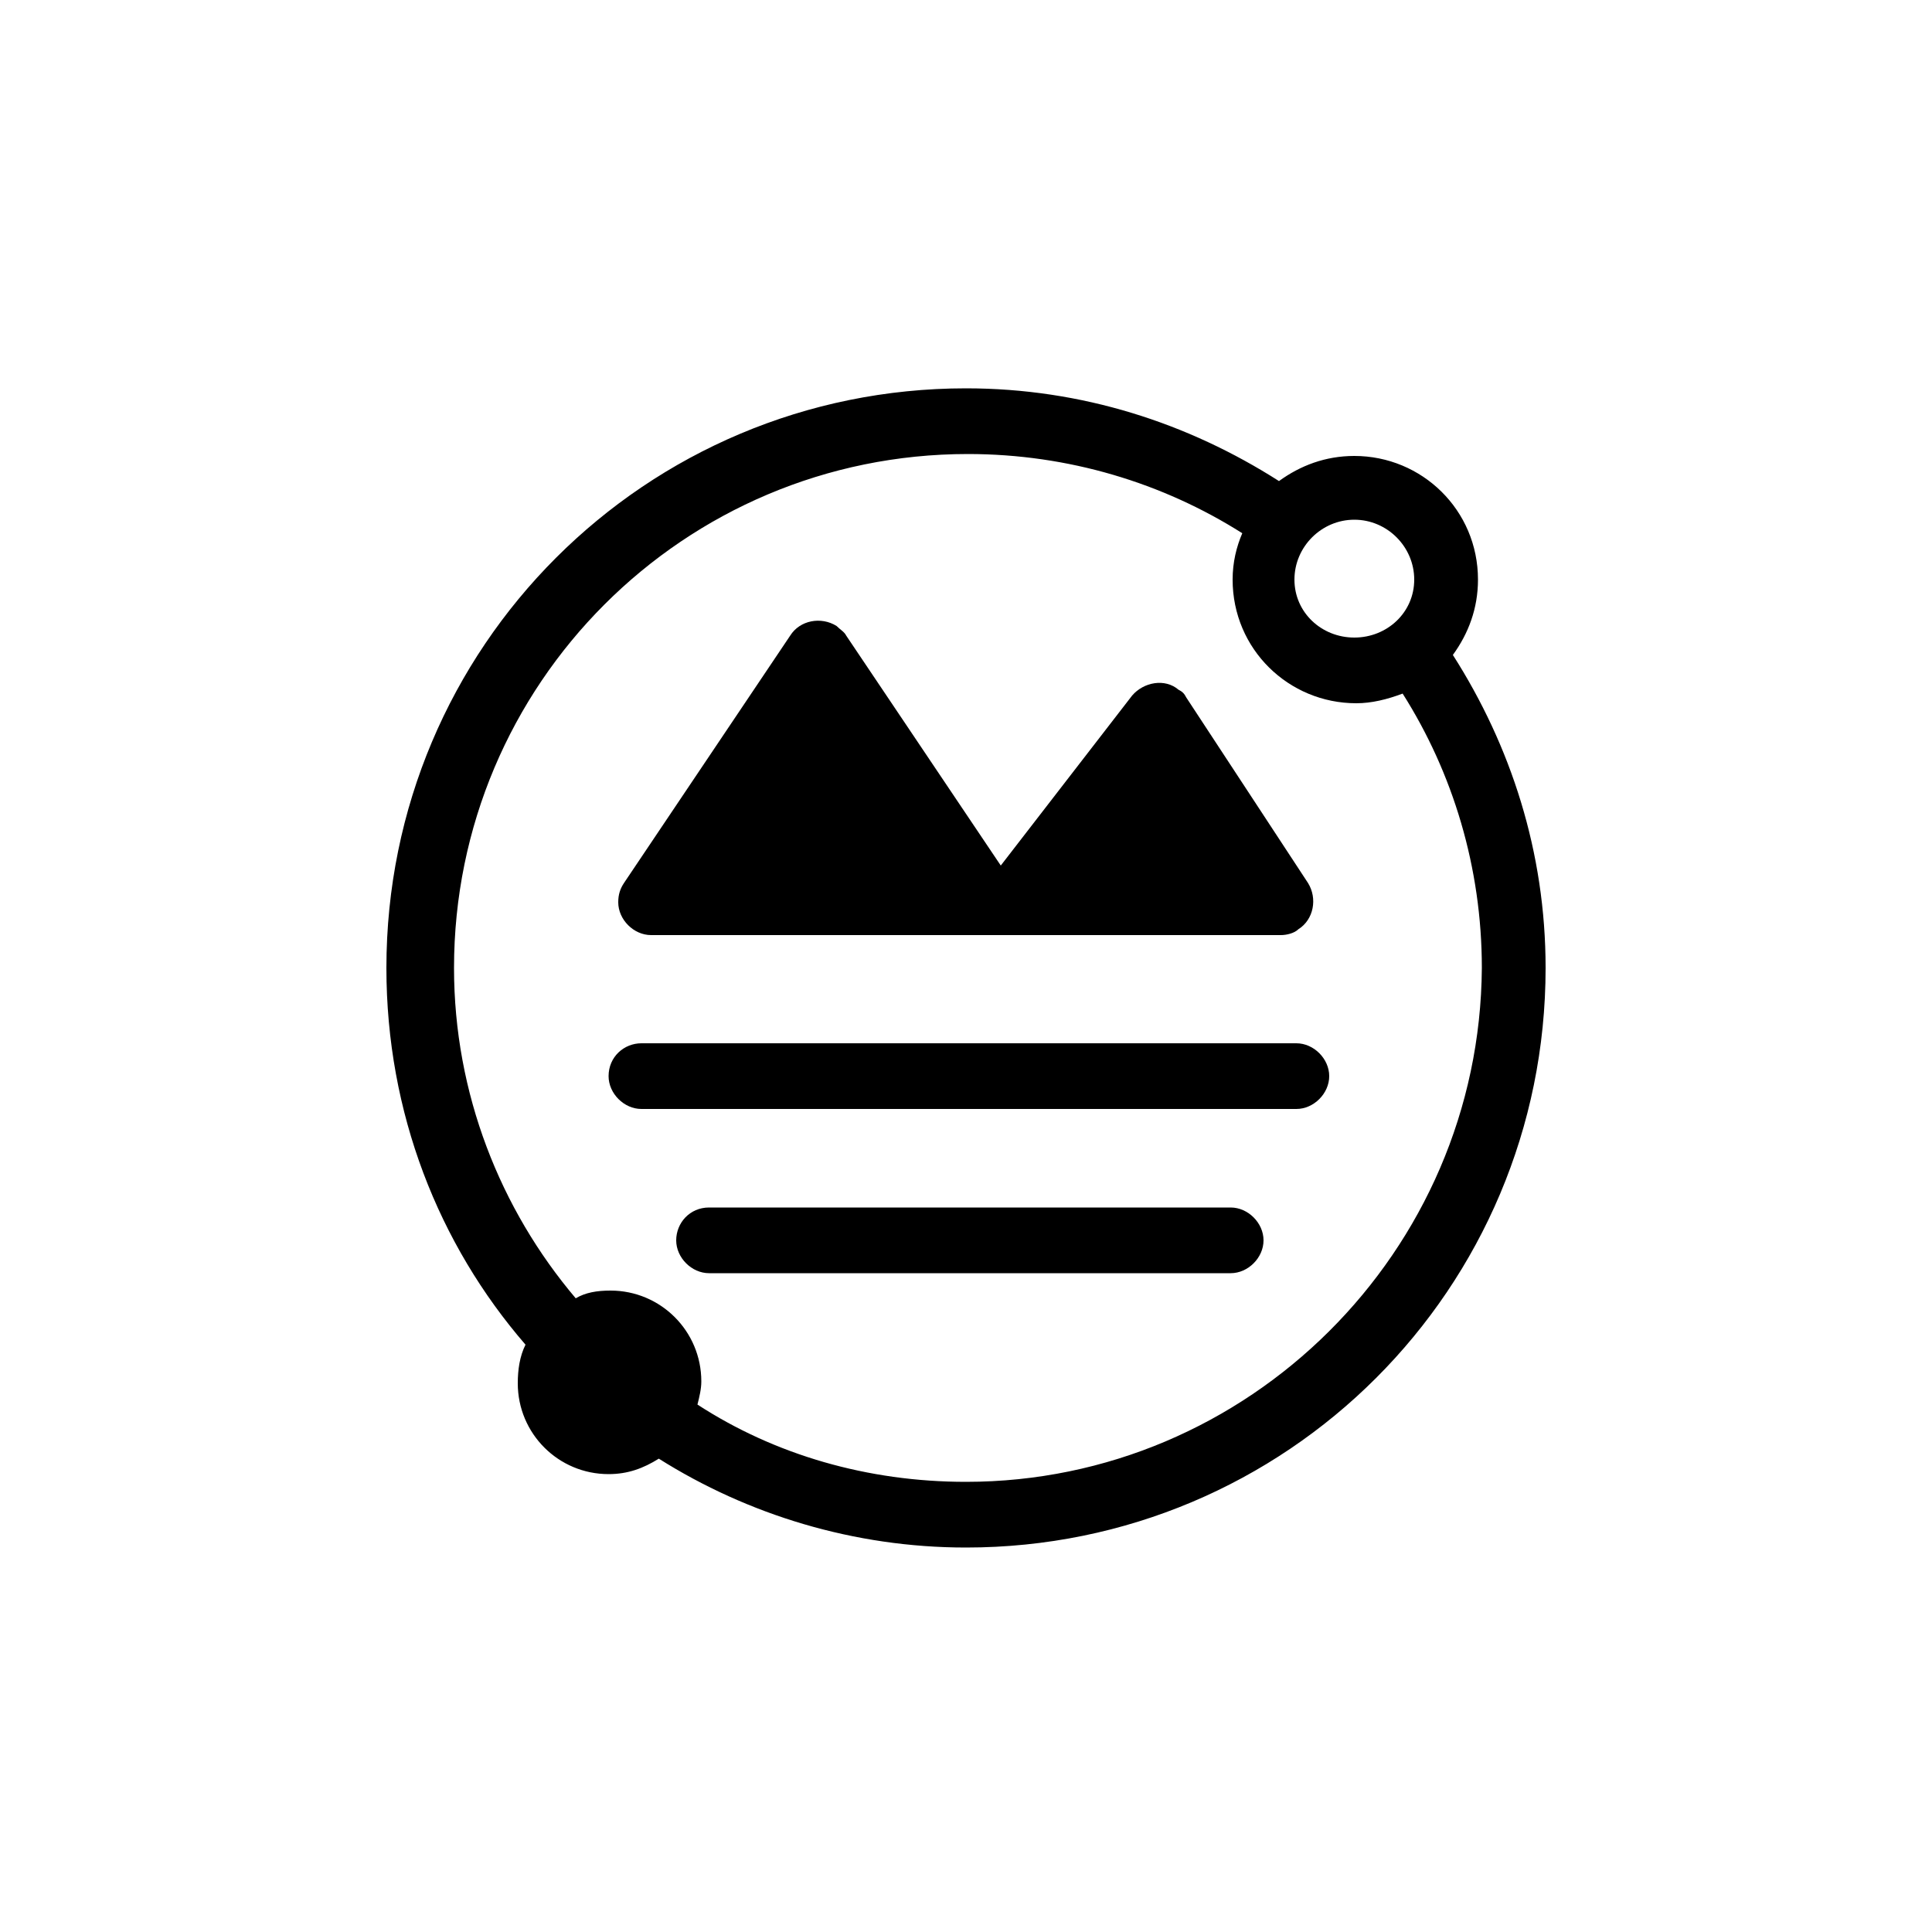
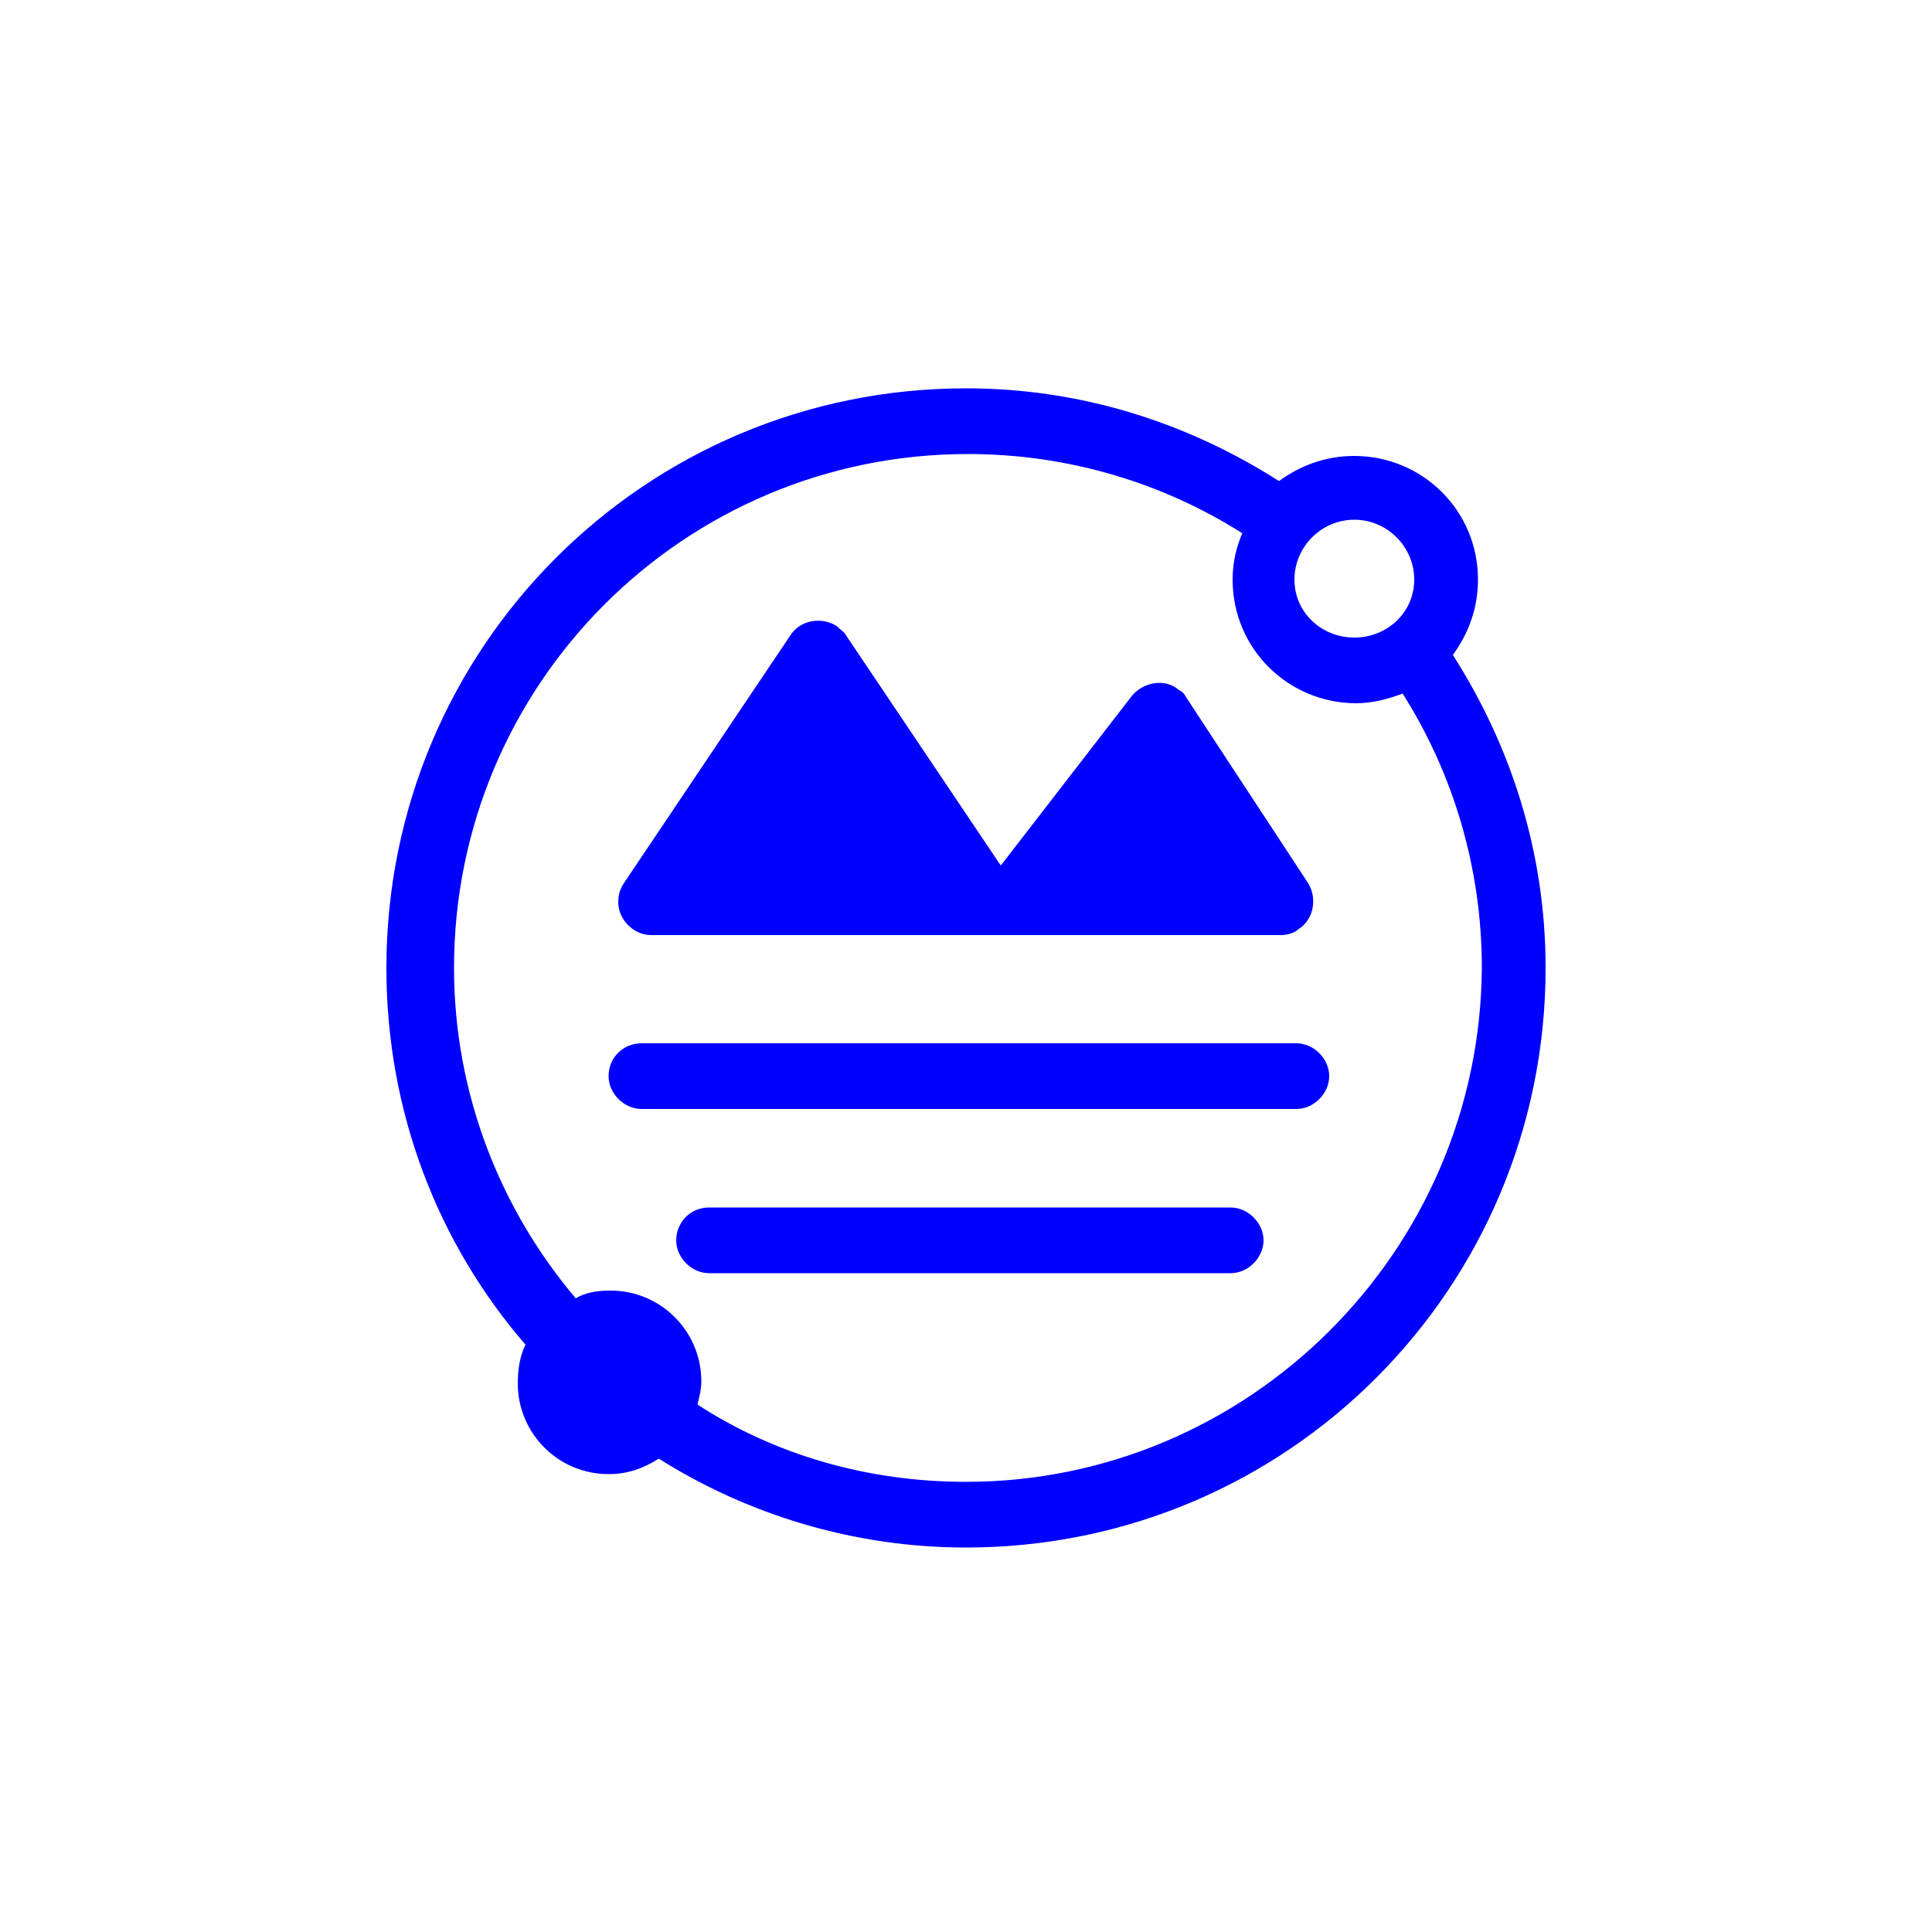
<svg xmlns="http://www.w3.org/2000/svg" width="800px" height="800px" viewBox="0 0 100 100" enable-background="new 0 0 100 100" xml:space="preserve">
  <g>
-     <path d="M66.3,48.4c0.3,0,0.7-0.1,0.9-0.3c0.8-0.5,1-1.6,0.5-2.4l-6.3-9.6c-0.1-0.2-0.2-0.3-0.4-0.4   c-0.7-0.6-1.8-0.4-2.4,0.3l-6.8,8.8l-8-11.9c-0.1-0.2-0.3-0.3-0.5-0.5c-0.8-0.5-1.9-0.3-2.4,0.5l-8.6,12.8c-0.2,0.3-0.3,0.6-0.3,1   c0,0.9,0.8,1.7,1.7,1.7H66.3z" />
+     <path d="M66.3,48.4c0.3,0,0.7-0.1,0.9-0.3c0.8-0.5,1-1.6,0.5-2.4l-6.3-9.6c-0.1-0.2-0.2-0.3-0.4-0.4         c-0.7-0.6-1.8-0.4-2.4,0.3l-6.8,8.8l-8-11.9c-0.1-0.2-0.3-0.3-0.5-0.5c-0.8-0.5-1.9-0.3-2.4,0.5l-8.6,12.8c-0.2,0.3-0.3,0.6-0.3,1         c0,0.9,0.8,1.7,1.7,1.7H66.3z" fill="blue" />
    <path fill="none" d="M33.2,54h33.9c0.9,0,1.7,0.8,1.7,1.7s-0.8,1.7-1.7,1.7H33.2c-0.9,0-1.7-0.8-1.7-1.7S32.3,54,33.2,54z" />
-     <path d="M33.2,54h33.9c0.9,0,1.7,0.8,1.7,1.7c0,0.9-0.8,1.7-1.7,1.7H33.2c-0.9,0-1.7-0.8-1.7-1.7   C31.5,54.7,32.3,54,33.2,54z" />
-     <path fill="none" d="M36.7,62.5h27c0.9,0,1.7,0.8,1.7,1.7c0,0.9-0.8,1.7-1.7,1.7h-27c-0.9,0-1.7-0.8-1.7-1.7   C35,63.3,35.7,62.5,36.7,62.5z" />
-     <path d="M36.7,62.5h27c0.9,0,1.7,0.8,1.7,1.7c0,0.9-0.8,1.7-1.7,1.7h-27c-0.9,0-1.7-0.8-1.7-1.7   C35,63.3,35.7,62.5,36.7,62.5z" />
-     <path d="M75.2,33.9c0.8-1.1,1.3-2.4,1.3-3.9c0-3.6-2.9-6.4-6.4-6.4c-1.5,0-2.8,0.5-3.9,1.3   c-4.7-3-10.2-4.8-16.2-4.8c-16.6,0-30,13.4-30,30c0,7.5,2.7,14.3,7.2,19.5c-0.3,0.6-0.4,1.3-0.4,2c0,2.6,2.1,4.7,4.7,4.7   c1,0,1.8-0.3,2.6-0.8c4.6,2.9,10.1,4.6,15.9,4.6c16.6,0,30-13.4,30-30C80,44.1,78.2,38.6,75.2,33.9z M70.1,26.9   c1.7,0,3.1,1.4,3.1,3.1S71.8,33,70.1,33C68.4,33,67,31.7,67,30S68.4,26.9,70.1,26.9z M50,76.7c-5.1,0-9.9-1.4-13.9-4   c0.1-0.4,0.2-0.8,0.2-1.2c0-2.6-2.1-4.7-4.7-4.7c-0.7,0-1.3,0.1-1.8,0.4c-3.9-4.6-6.3-10.6-6.3-17.1c0-14.7,11.9-26.6,26.6-26.6   c5.2,0,10.1,1.5,14.2,4.1c-0.3,0.7-0.5,1.5-0.5,2.4c0,3.6,2.9,6.4,6.4,6.4c0.8,0,1.6-0.2,2.4-0.5c2.6,4.1,4.1,9,4.1,14.2   C76.6,64.8,64.6,76.7,50,76.7z" />
+     <path d="M33.2,54h33.9c0.9,0,1.7,0.8,1.7,1.7c0,0.9-0.8,1.7-1.7,1.7H33.2c-0.9,0-1.7-0.8-1.7-1.7         C31.5,54.7,32.3,54,33.2,54z" fill="blue" />
+     <path fill="none" d="M36.7,62.5h27c0.9,0,1.7,0.8,1.7,1.7c0,0.9-0.8,1.7-1.7,1.7h-27c-0.9,0-1.7-0.8-1.7-1.7         C35,63.3,35.7,62.5,36.7,62.5z" />
+     <path d="M36.7,62.5h27c0.9,0,1.7,0.8,1.7,1.7c0,0.9-0.8,1.7-1.7,1.7h-27c-0.9,0-1.7-0.8-1.7-1.7         C35,63.3,35.7,62.5,36.7,62.5z" fill="blue" />
+     <path d="M75.2,33.9c0.8-1.1,1.3-2.4,1.3-3.9c0-3.6-2.9-6.4-6.4-6.4c-1.5,0-2.8,0.5-3.9,1.3         c-4.7-3-10.2-4.8-16.2-4.8c-16.6,0-30,13.4-30,30c0,7.5,2.7,14.3,7.2,19.5c-0.3,0.6-0.4,1.3-0.4,2c0,2.6,2.1,4.7,4.7,4.7         c1,0,1.8-0.3,2.6-0.8c4.6,2.9,10.1,4.6,15.9,4.6c16.6,0,30-13.4,30-30C80,44.1,78.2,38.6,75.2,33.9z M70.1,26.9         c1.7,0,3.1,1.4,3.1,3.1S71.8,33,70.1,33C68.4,33,67,31.7,67,30S68.4,26.9,70.1,26.9z M50,76.7c-5.1,0-9.9-1.4-13.9-4         c0.1-0.4,0.2-0.8,0.2-1.2c0-2.6-2.1-4.7-4.7-4.7c-0.7,0-1.3,0.1-1.8,0.4c-3.9-4.6-6.3-10.6-6.3-17.1c0-14.7,11.9-26.6,26.6-26.6         c5.2,0,10.1,1.5,14.2,4.1c-0.3,0.7-0.5,1.5-0.5,2.4c0,3.6,2.9,6.4,6.4,6.4c0.8,0,1.6-0.2,2.4-0.5c2.6,4.1,4.1,9,4.1,14.2         C76.6,64.8,64.6,76.7,50,76.7z" fill="blue" />
  </g>
</svg>
